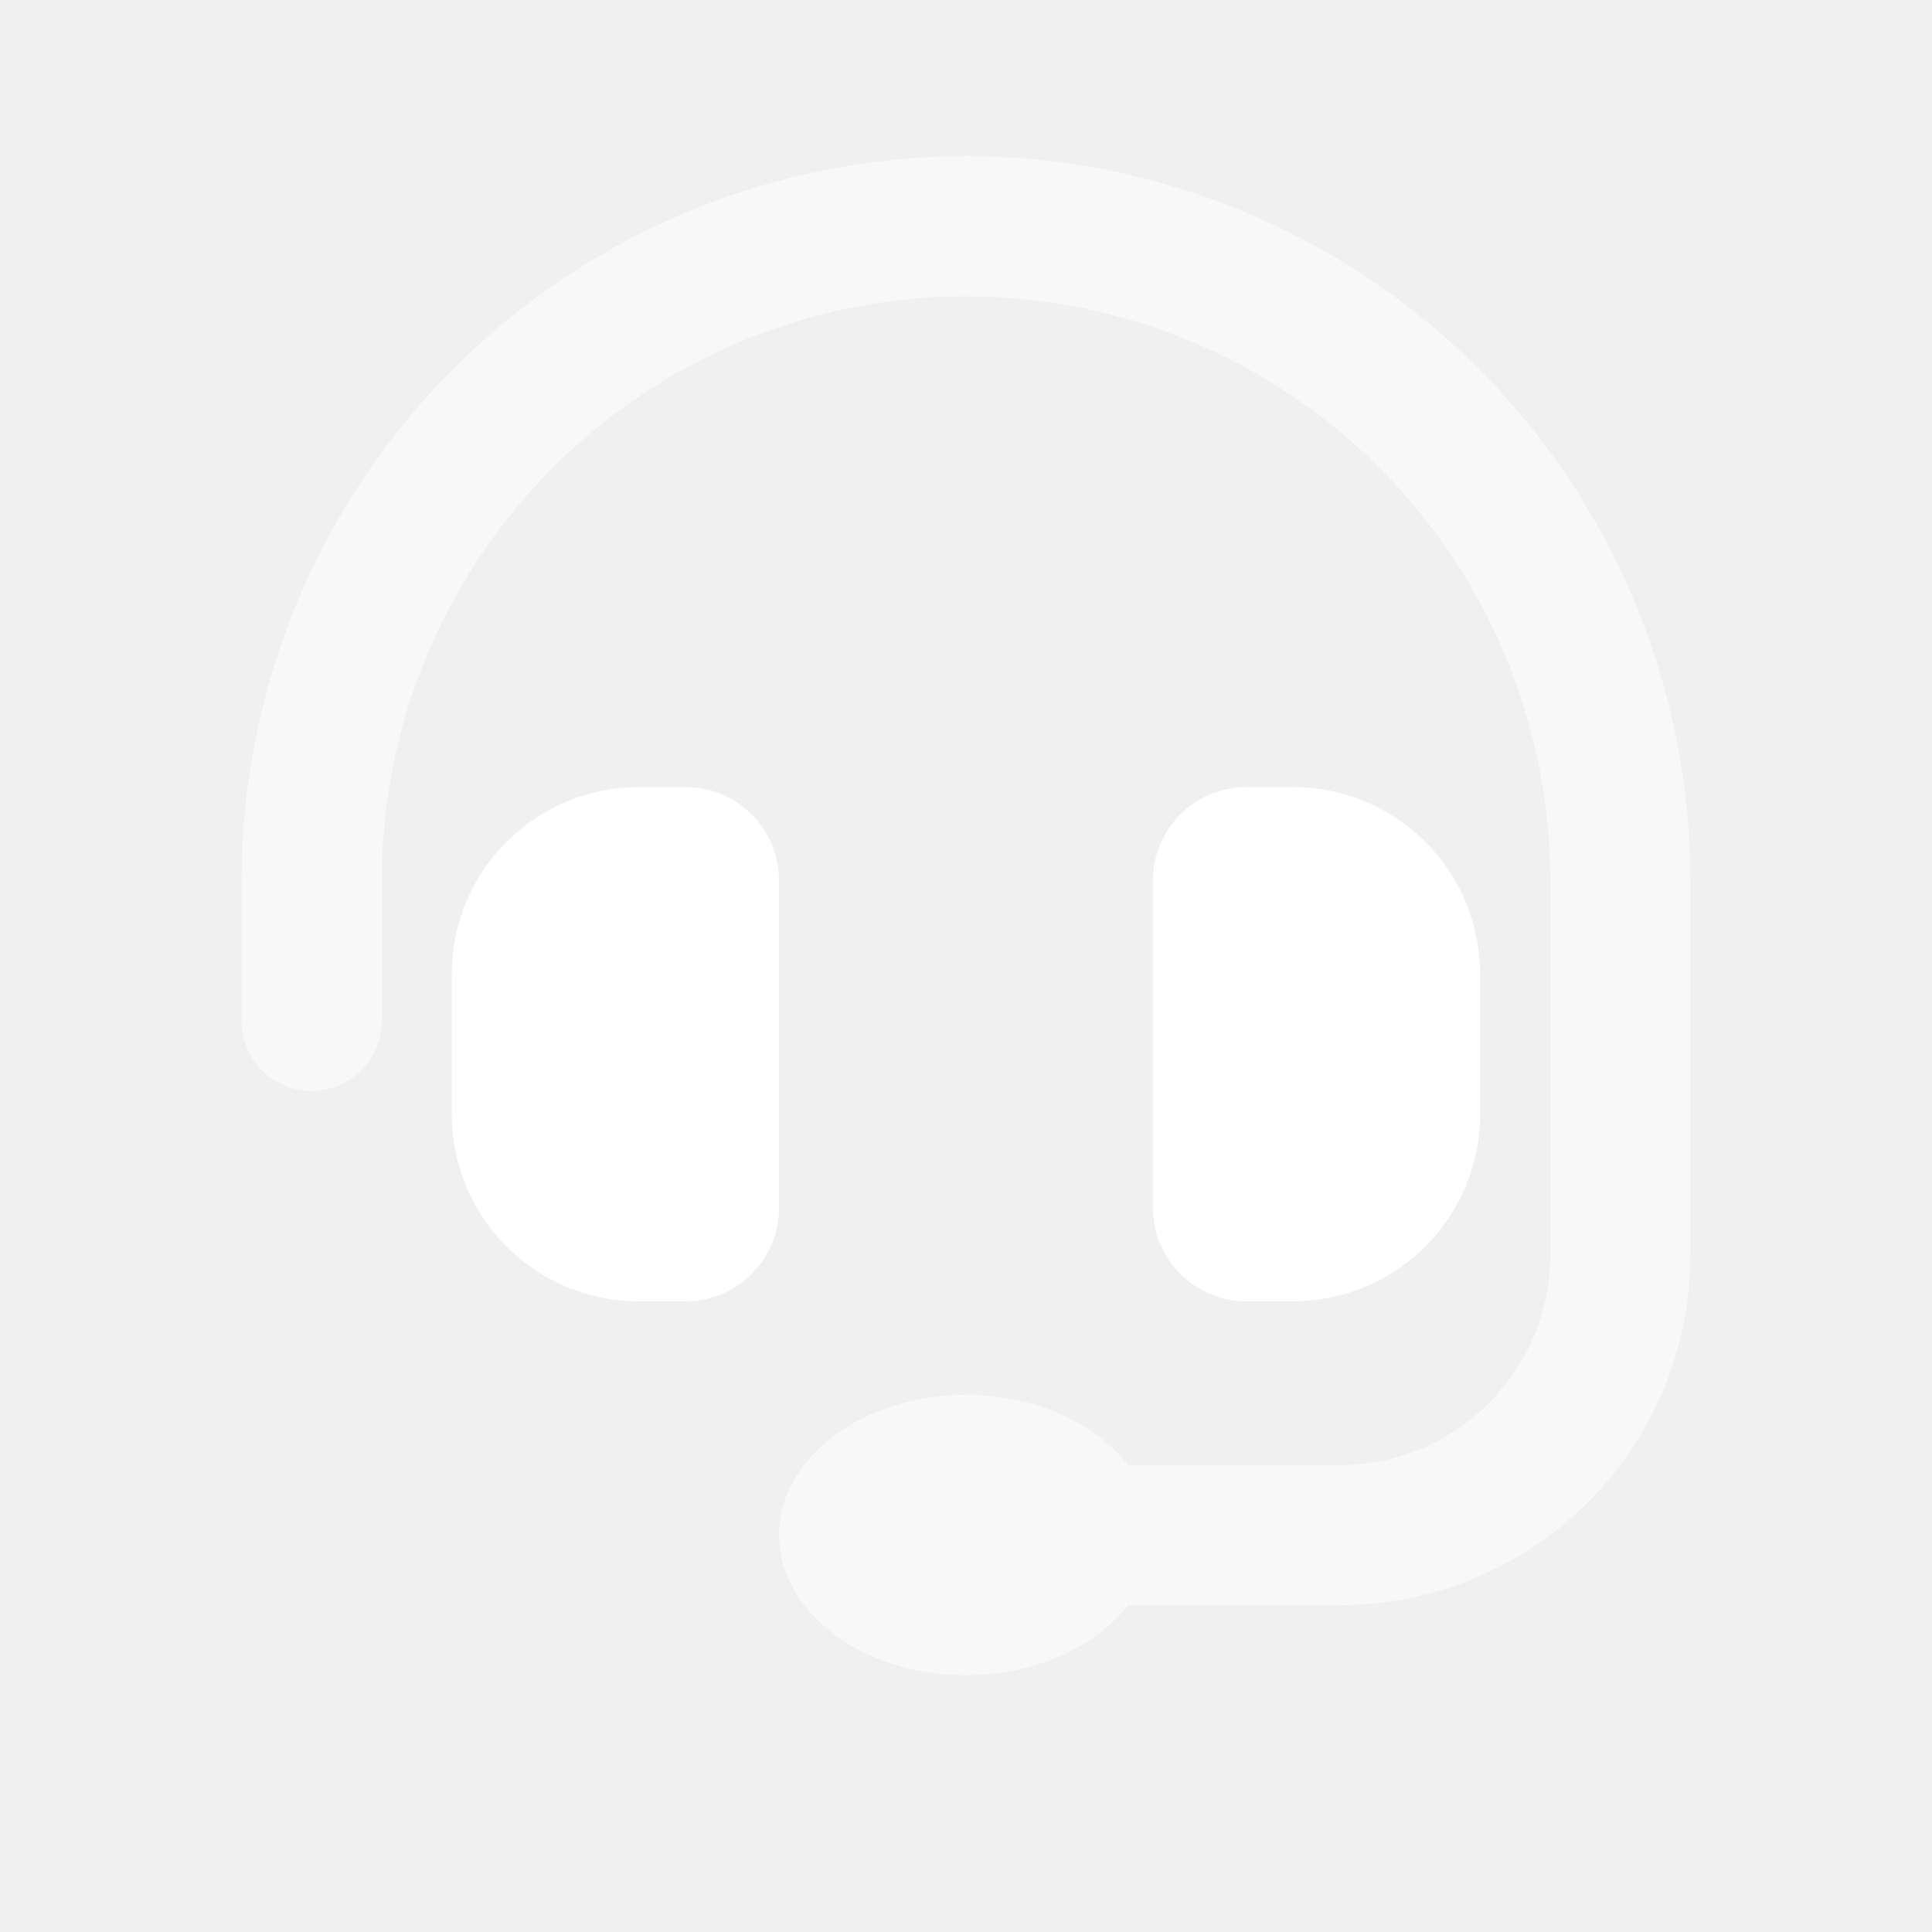
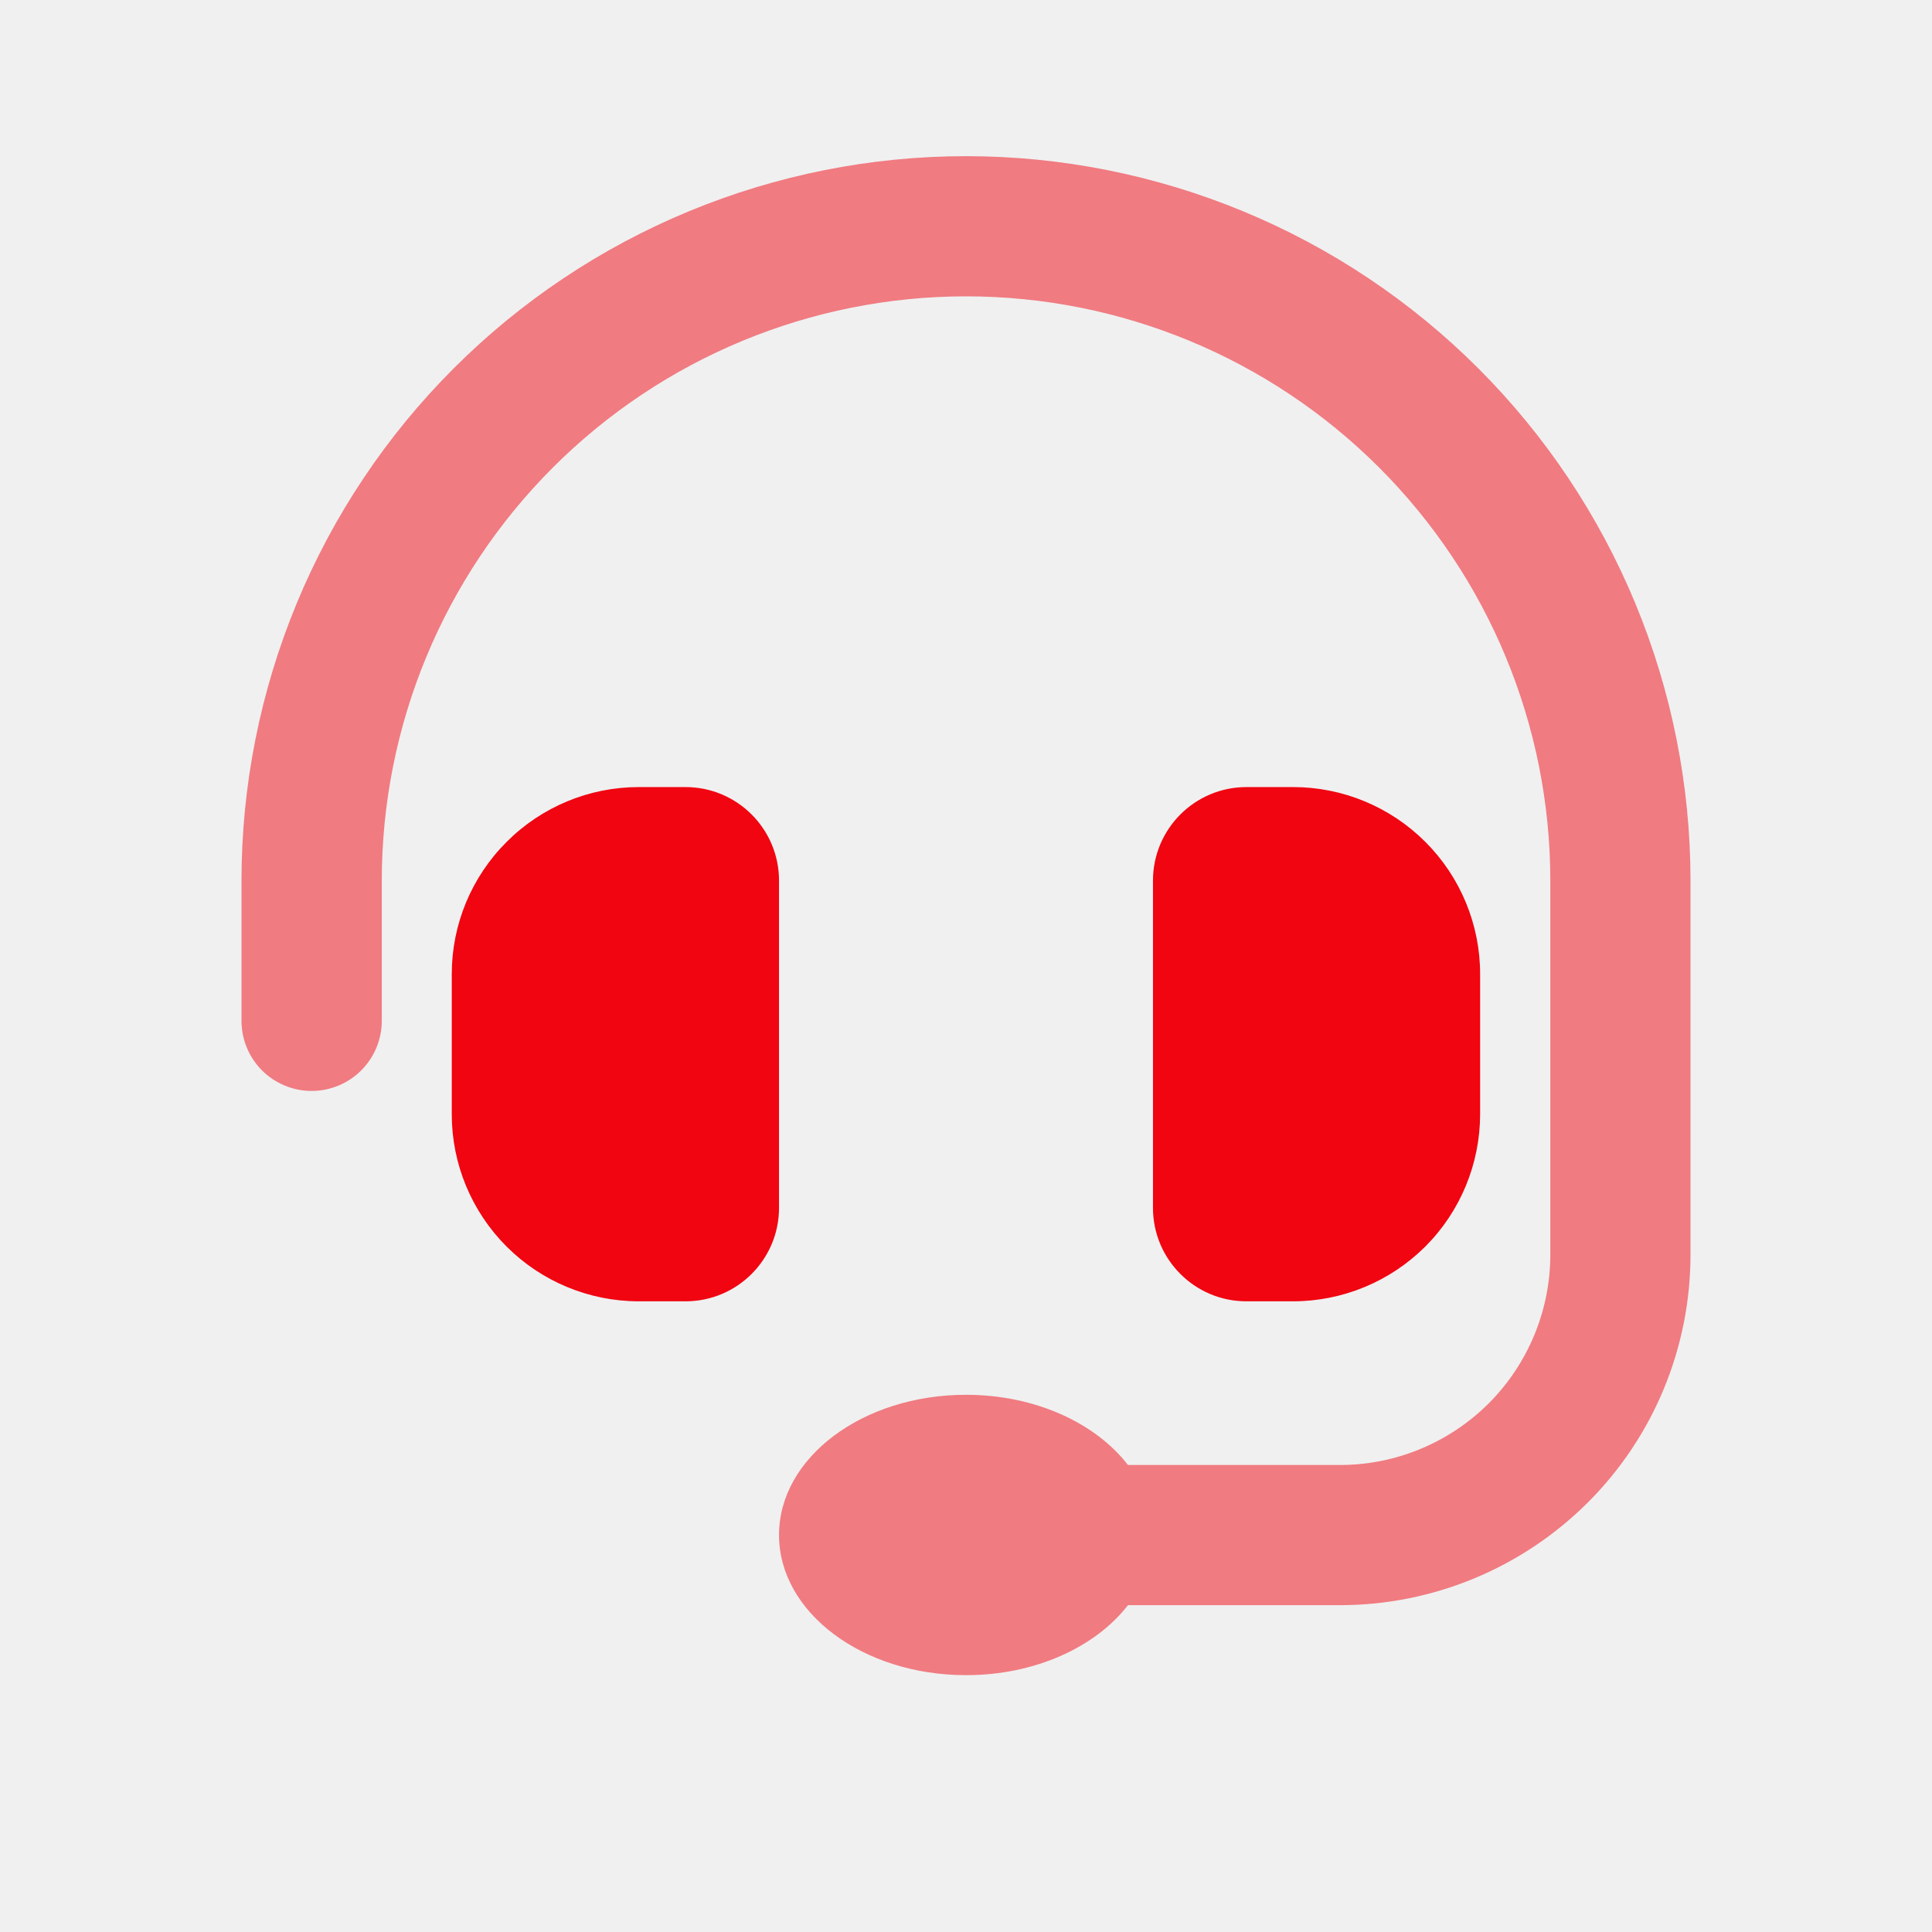
<svg xmlns="http://www.w3.org/2000/svg" width="18" height="18" viewBox="0 0 18 18" fill="none">
-   <path opacity="0.5" fill-rule="evenodd" clip-rule="evenodd" d="M3.557 8.205C3.557 6.761 4.13 5.377 5.151 4.356C6.172 3.335 7.556 2.761 9 2.761C10.444 2.761 11.828 3.335 12.849 4.356C13.87 5.377 14.444 6.761 14.444 8.205V11.689C14.444 12.209 14.237 12.707 13.87 13.075C13.502 13.442 13.004 13.649 12.484 13.649H10.509C10.207 13.258 9.645 12.995 9 12.995C8.038 12.995 7.258 13.58 7.258 14.301C7.258 15.023 8.038 15.607 9 15.607C9.645 15.607 10.207 15.345 10.509 14.955H12.484C12.913 14.955 13.338 14.87 13.734 14.706C14.13 14.542 14.49 14.301 14.794 13.998C15.097 13.695 15.338 13.335 15.502 12.938C15.666 12.542 15.75 12.117 15.75 11.688V8.205C15.75 7.319 15.575 6.441 15.236 5.622C14.897 4.803 14.4 4.059 13.773 3.432C13.146 2.805 12.402 2.308 11.583 1.969C10.764 1.63 9.886 1.455 9 1.455C8.114 1.455 7.236 1.63 6.417 1.969C5.598 2.308 4.854 2.805 4.227 3.432C3.6 4.059 3.103 4.803 2.764 5.622C2.425 6.441 2.25 7.319 2.25 8.205V9.511C2.25 9.684 2.319 9.85 2.441 9.973C2.564 10.095 2.73 10.164 2.903 10.164C3.076 10.164 3.243 10.095 3.365 9.973C3.488 9.85 3.557 9.684 3.557 9.511V8.205Z" fill="white" />
-   <path d="M4.209 9.075C4.209 8.613 4.393 8.17 4.72 7.844C5.046 7.517 5.489 7.333 5.951 7.333H6.386C6.868 7.333 7.258 7.723 7.258 8.205V11.253C7.258 11.734 6.868 12.124 6.387 12.124H5.951C5.489 12.124 5.046 11.94 4.72 11.614C4.393 11.287 4.209 10.844 4.209 10.382V9.075ZM13.79 9.075C13.79 8.613 13.606 8.17 13.28 7.844C12.953 7.517 12.51 7.333 12.048 7.333H11.613C11.132 7.333 10.742 7.723 10.742 8.205V11.253C10.742 11.734 11.132 12.124 11.612 12.124H12.047C12.509 12.124 12.952 11.94 13.279 11.614C13.606 11.287 13.789 10.844 13.79 10.382L13.79 9.075Z" fill="white" />
+   <path opacity="0.5" fill-rule="evenodd" clip-rule="evenodd" d="M3.557 8.205C3.557 6.761 4.13 5.377 5.151 4.356C6.172 3.335 7.556 2.761 9 2.761C10.444 2.761 11.828 3.335 12.849 4.356C13.87 5.377 14.444 6.761 14.444 8.205V11.689C14.444 12.209 14.237 12.707 13.87 13.075C13.502 13.442 13.004 13.649 12.484 13.649H10.509C10.207 13.258 9.645 12.995 9 12.995C8.038 12.995 7.258 13.58 7.258 14.301C7.258 15.023 8.038 15.607 9 15.607C9.645 15.607 10.207 15.345 10.509 14.955H12.484C12.913 14.955 13.338 14.87 13.734 14.706C14.13 14.542 14.49 14.301 14.794 13.998C15.097 13.695 15.338 13.335 15.502 12.938C15.666 12.542 15.75 12.117 15.75 11.688V8.205C15.75 7.319 15.575 6.441 15.236 5.622C14.897 4.803 14.4 4.059 13.773 3.432C13.146 2.805 12.402 2.308 11.583 1.969C10.764 1.63 9.886 1.455 9 1.455C8.114 1.455 7.236 1.63 6.417 1.969C5.598 2.308 4.854 2.805 4.227 3.432C3.6 4.059 3.103 4.803 2.764 5.622C2.425 6.441 2.25 7.319 2.25 8.205V9.511C2.25 9.684 2.319 9.85 2.441 9.973C2.564 10.095 2.73 10.164 2.903 10.164C3.076 10.164 3.243 10.095 3.365 9.973C3.488 9.85 3.557 9.684 3.557 9.511V8.205Z" fill="#F00511" />
+   <path d="M4.209 9.075C4.209 8.613 4.393 8.17 4.72 7.844C5.046 7.517 5.489 7.333 5.951 7.333H6.386C6.868 7.333 7.258 7.723 7.258 8.205V11.253C7.258 11.734 6.868 12.124 6.387 12.124H5.951C5.489 12.124 5.046 11.94 4.72 11.614C4.393 11.287 4.209 10.844 4.209 10.382V9.075ZM13.79 9.075C13.79 8.613 13.606 8.17 13.28 7.844C12.953 7.517 12.51 7.333 12.048 7.333H11.613C11.132 7.333 10.742 7.723 10.742 8.205V11.253C10.742 11.734 11.132 12.124 11.612 12.124H12.047C12.509 12.124 12.952 11.94 13.279 11.614C13.606 11.287 13.789 10.844 13.79 10.382L13.79 9.075Z" fill="#F00511" />
</svg>
